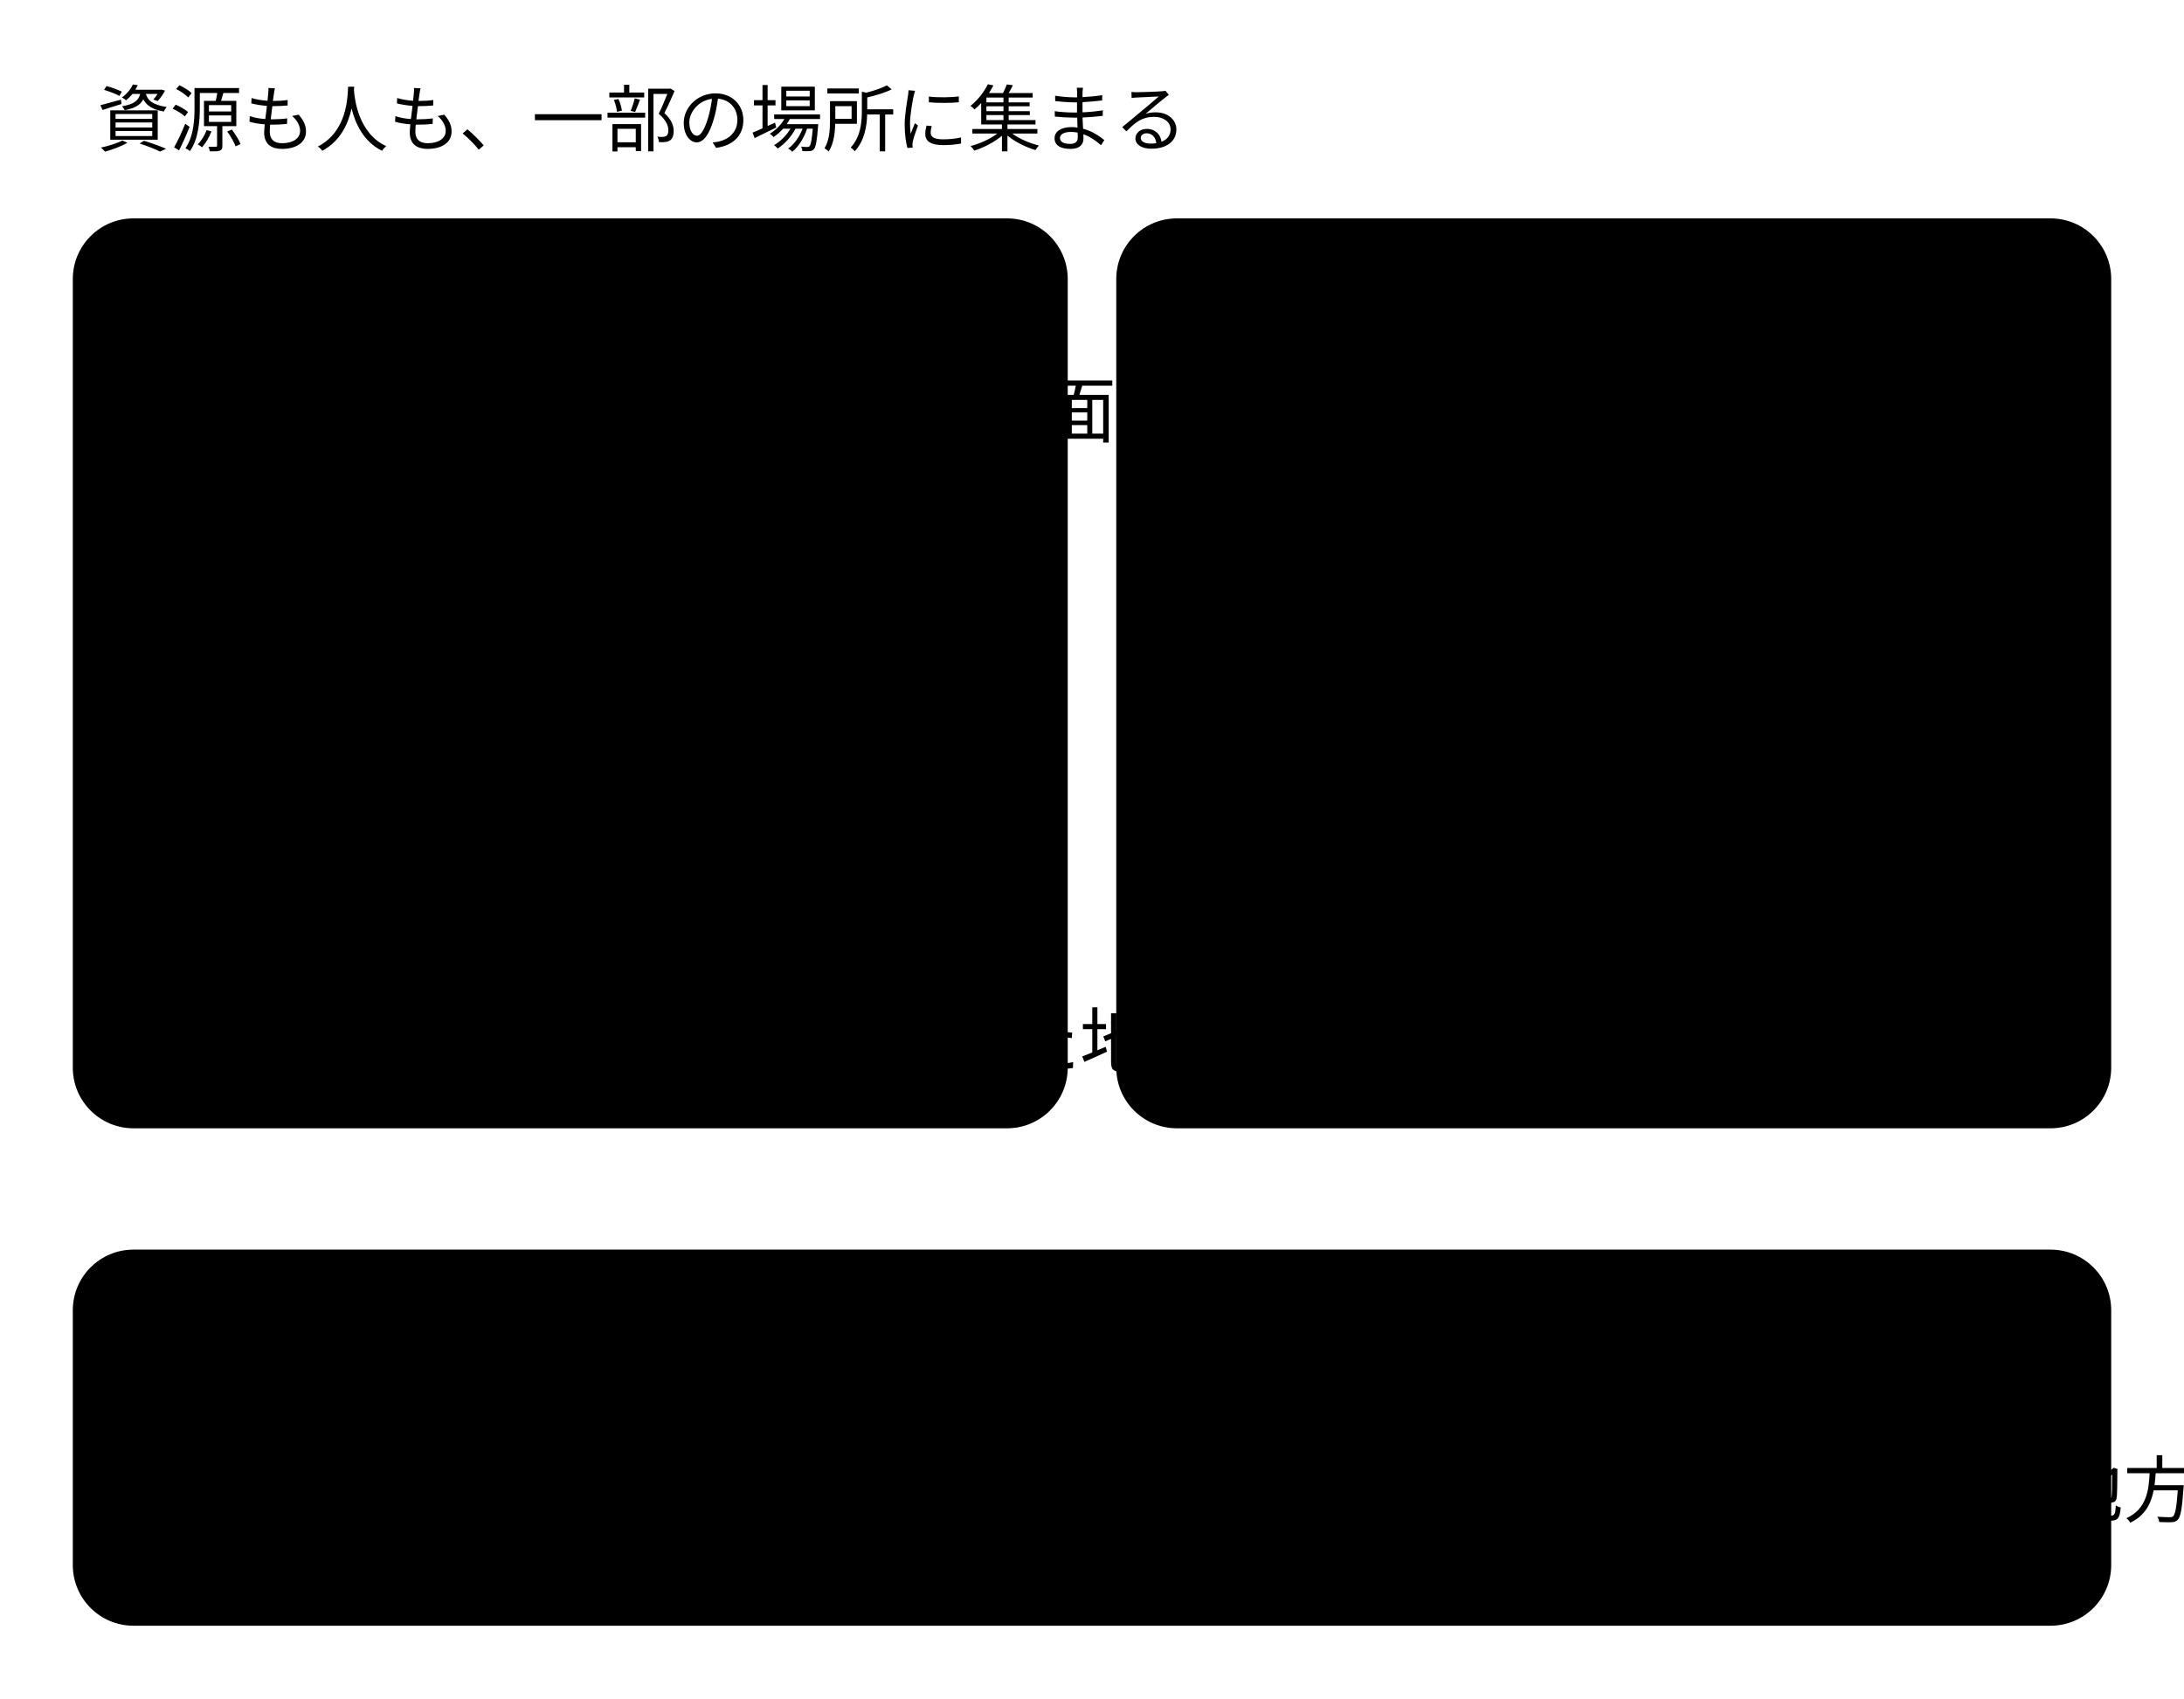
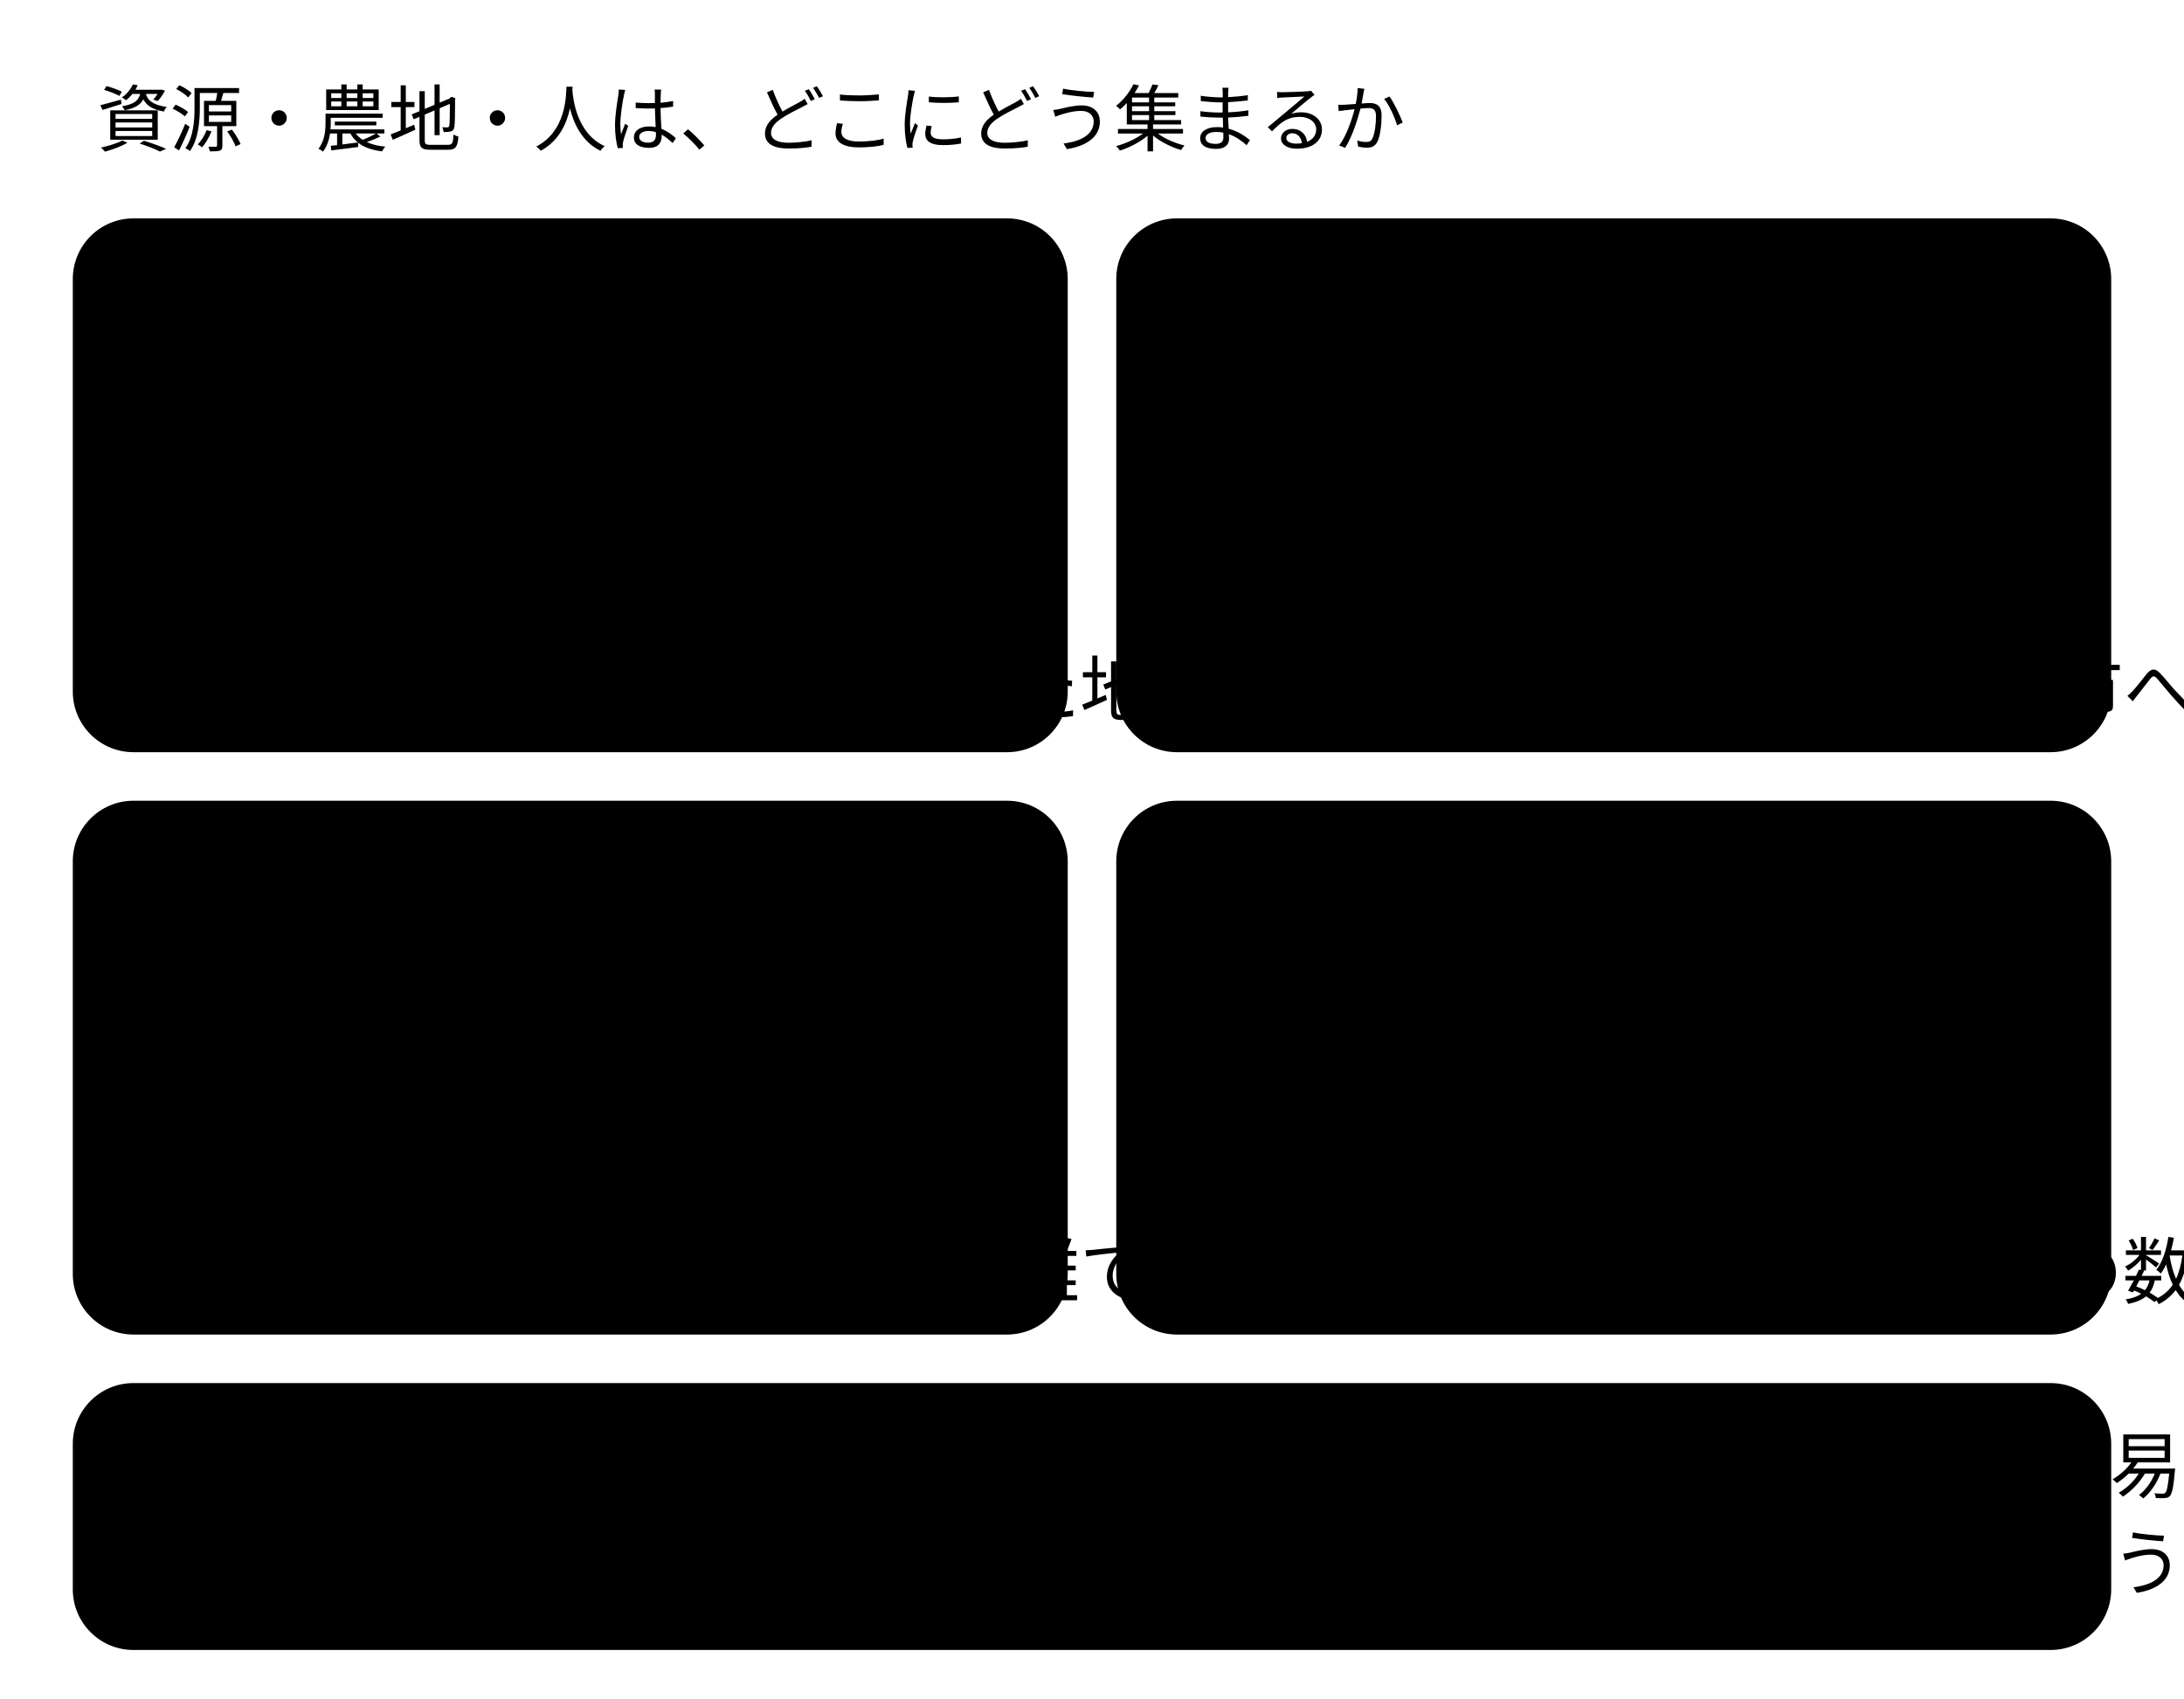
<svg xmlns="http://www.w3.org/2000/svg" viewBox="0 0 360 280">
-   <text x="16" y="24" class="t-m ink">資源も人も、一部の場所に集まる</text>
-   <rect x="12" y="36" width="164" height="150" rx="10" class="bgc" />
-   <text x="94" y="56" class="t-s mid ink" font-weight="700">資源</text>
-   <path d="M24 76 H164" class="st" stroke-width="1.5" />
-   <text x="160" y="72" class="t-xs end soft">地面</text>
-   <path d="M24 156 C60 156 70 116 94 116 C118 116 128 156 164 156" class="st-soft" stroke-width="1" fill="none" />
-   <path d="M24 136 C60 136 70 96 94 96 C118 96 128 136 164 136" class="st" stroke-width="3" fill="none" />
-   <path d="M75 116 C82 101 106 101 113 116 Z" class="fl" />
-   <path d="M110 108 L132 92" class="st-soft" stroke-width="1" />
-   <text x="134" y="92" class="t-xs ink">石油</text>
-   <text x="94" y="176" class="t-xs mid soft">条件のそろった地層にだけ</text>
-   <rect x="184" y="36" width="164" height="150" rx="10" class="bgc" />
-   <text x="266" y="56" class="t-s mid ink" font-weight="700">人</text>
-   <circle cx="200" cy="84" r="3" class="soft" />
-   <circle cx="222" cy="98" r="3" class="soft" />
-   <circle cx="204" cy="118" r="3" class="soft" />
-   <circle cx="228" cy="130" r="3" class="soft" />
-   <circle cx="200" cy="146" r="3" class="soft" />
-   <circle cx="220" cy="156" r="3" class="soft" />
-   <path d="M236 108 L276 116" class="st-f" stroke-width="2" marker-end="url(#a-geography)" />
-   <path d="M236 146 L276 134" class="st-f" stroke-width="2" marker-end="url(#a-geography)" />
-   <rect x="286" y="104" width="12" height="52" class="fl" />
-   <rect x="300" y="82" width="14" height="74" class="fl" />
-   <rect x="316" y="96" width="12" height="60" class="fl" />
-   <rect x="330" y="118" width="10" height="38" class="fl" />
-   <path d="M282 156 H342" class="st" stroke-width="1.2" />
-   <text x="214" y="176" class="t-xs mid soft">農村</text>
-   <text x="314" y="176" class="t-xs mid soft">都市</text>
-   <path d="M94 186 V202" class="st-f" stroke-width="2" marker-end="url(#a-geography)" />
-   <path d="M266 186 V202" class="st-f" stroke-width="2" marker-end="url(#a-geography)" />
-   <rect x="12" y="206" width="336" height="62" rx="10" class="tint" />
-   <path d="M180 216 V258" class="st-line" stroke-width="1" />
-   <text x="94" y="230" class="t-s mid ink" font-weight="700">資源の貿易</text>
-   <text x="94" y="250" class="t-xs mid soft">国どうしの関係に響く</text>
-   <text x="266" y="230" class="t-s mid ink" font-weight="700">過密と過疎</text>
-   <text x="266" y="250" class="t-xs mid soft">都市の混雑・地方の人口減</text>
+   <text x="16" y="24" class="t-m ink">資源・農地・人は、どこにどう集まるか</text>
+   <rect x="12" y="36" width="164" height="88" rx="10" class="bgc" />
+   <text x="94" y="56" class="t-s mid ink" font-weight="700">① 資源</text>
+   <path d="M30 100 C60 100 70 72 94 72 C118 72 128 100 158 100" class="st" stroke-width="2.5" />
+   <path d="M76 84 C84 70 104 70 112 84 Z" class="fl" />
+   <text x="94" y="118" class="t-xs mid soft">条件のそろった地層にだけ</text>
+   <rect x="184" y="36" width="164" height="88" rx="10" class="bgc" />
+   <text x="266" y="56" class="t-s mid ink" font-weight="700">② 人</text>
+   <circle cx="202" cy="72" r="3" class="soft" />
+   <circle cx="218" cy="84" r="3" class="soft" />
+   <circle cx="204" cy="96" r="3" class="soft" />
+   <circle cx="220" cy="102" r="3" class="soft" />
+   <path d="M232 86 L276 86" class="st-f" stroke-width="2" marker-end="url(#a-geography)" />
+   <rect x="290" y="76" width="10" height="28" class="fl" />
+   <rect x="302" y="64" width="12" height="40" class="fl" />
+   <rect x="316" y="72" width="10" height="32" class="fl" />
+   <path d="M286 104 H332" class="st" stroke-width="1.2" />
+   <text x="266" y="118" class="t-xs mid soft">仕事のある都市へ移る</text>
+   <rect x="12" y="132" width="164" height="88" rx="10" class="bgc" />
+   <text x="94" y="152" class="t-s mid ink" font-weight="700">③ 農地</text>
+   <path d="M58 198 A36 36 0 0 1 130 198 Z" class="tint" />
+   <path d="M70 198 A24 24 0 0 1 118 198 Z" class="paper" />
+   <path d="M82 198 A12 12 0 0 1 106 198 Z" class="tint" />
+   <path d="M58 198 A36 36 0 0 1 130 198 M70 198 A24 24 0 0 1 118 198 M82 198 A12 12 0 0 1 106 198" class="st-soft" stroke-width="1" />
+   <rect x="90" y="188" width="8" height="10" class="fl" />
+   <path d="M50 198 H138" class="st" stroke-width="1.2" />
+   <text x="94" y="214" class="t-xs mid soft">都市からの距離で決まる</text>
+   <rect x="184" y="132" width="164" height="88" rx="10" class="bgc" />
+   <text x="266" y="152" class="t-s mid ink" font-weight="700">④ 人口の形</text>
+   <rect x="210" y="190" width="40" height="7" class="fl" />
+   <rect x="214" y="182" width="32" height="7" class="fl" />
+   <rect x="218" y="174" width="24" height="7" class="fl" />
+   <rect x="222" y="166" width="16" height="7" class="fl" />
+   <rect x="226" y="158" width="8" height="7" class="fl" />
+   <path d="M256 178 H272" class="st-f" stroke-width="2" marker-end="url(#a-geography)" />
+   <rect x="290" y="190" width="24" height="7" class="fl" />
+   <rect x="286" y="182" width="32" height="7" class="fl" />
+   <rect x="284" y="174" width="36" height="7" class="fl" />
+   <rect x="287" y="166" width="30" height="7" class="fl" />
+   <rect x="293" y="158" width="18" height="7" class="fl" />
+   <text x="266" y="214" class="t-xs mid soft">年齢ごとの人の数</text>
+   <rect x="12" y="228" width="336" height="44" rx="10" class="tint" />
+   <text x="180" y="246" class="t-xs mid ink">集まる所と少ない所の差が、貿易・過密と過疎・高齢化を生む</text>
+   <text x="180" y="262" class="t-xs mid soft">「なぜそこに集まるのか」と問うと背景が見える</text>
</svg>
